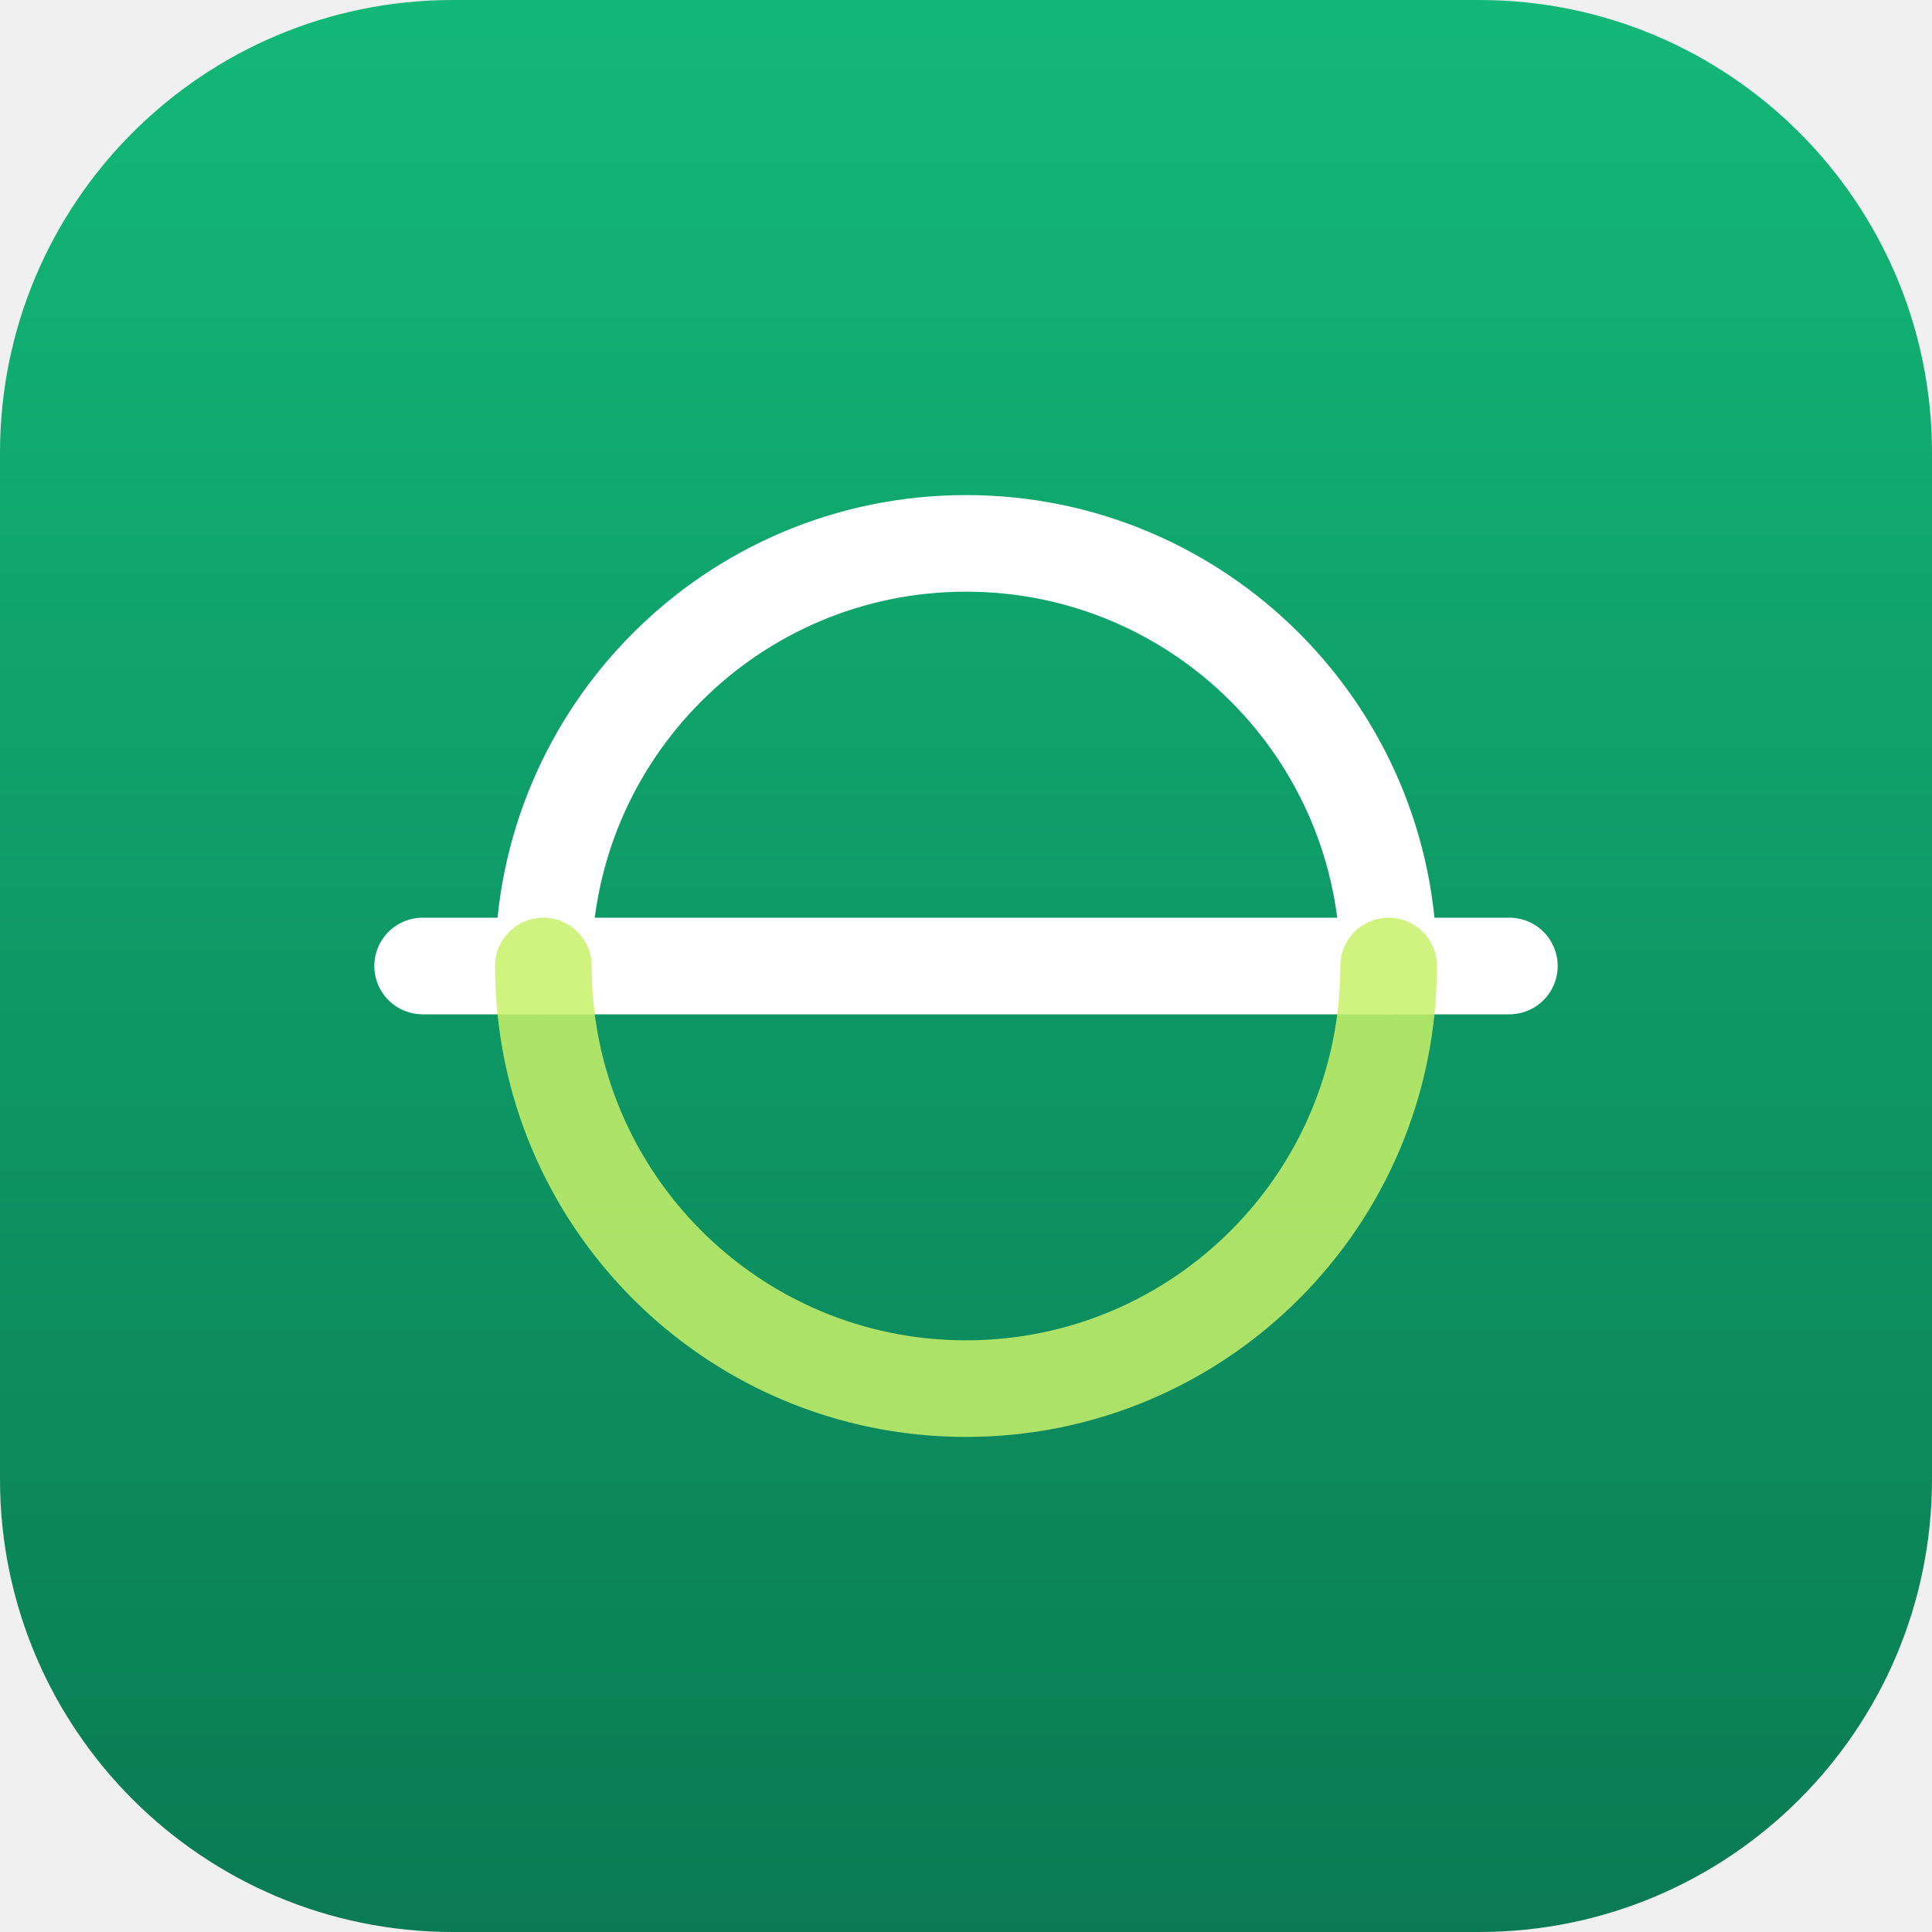
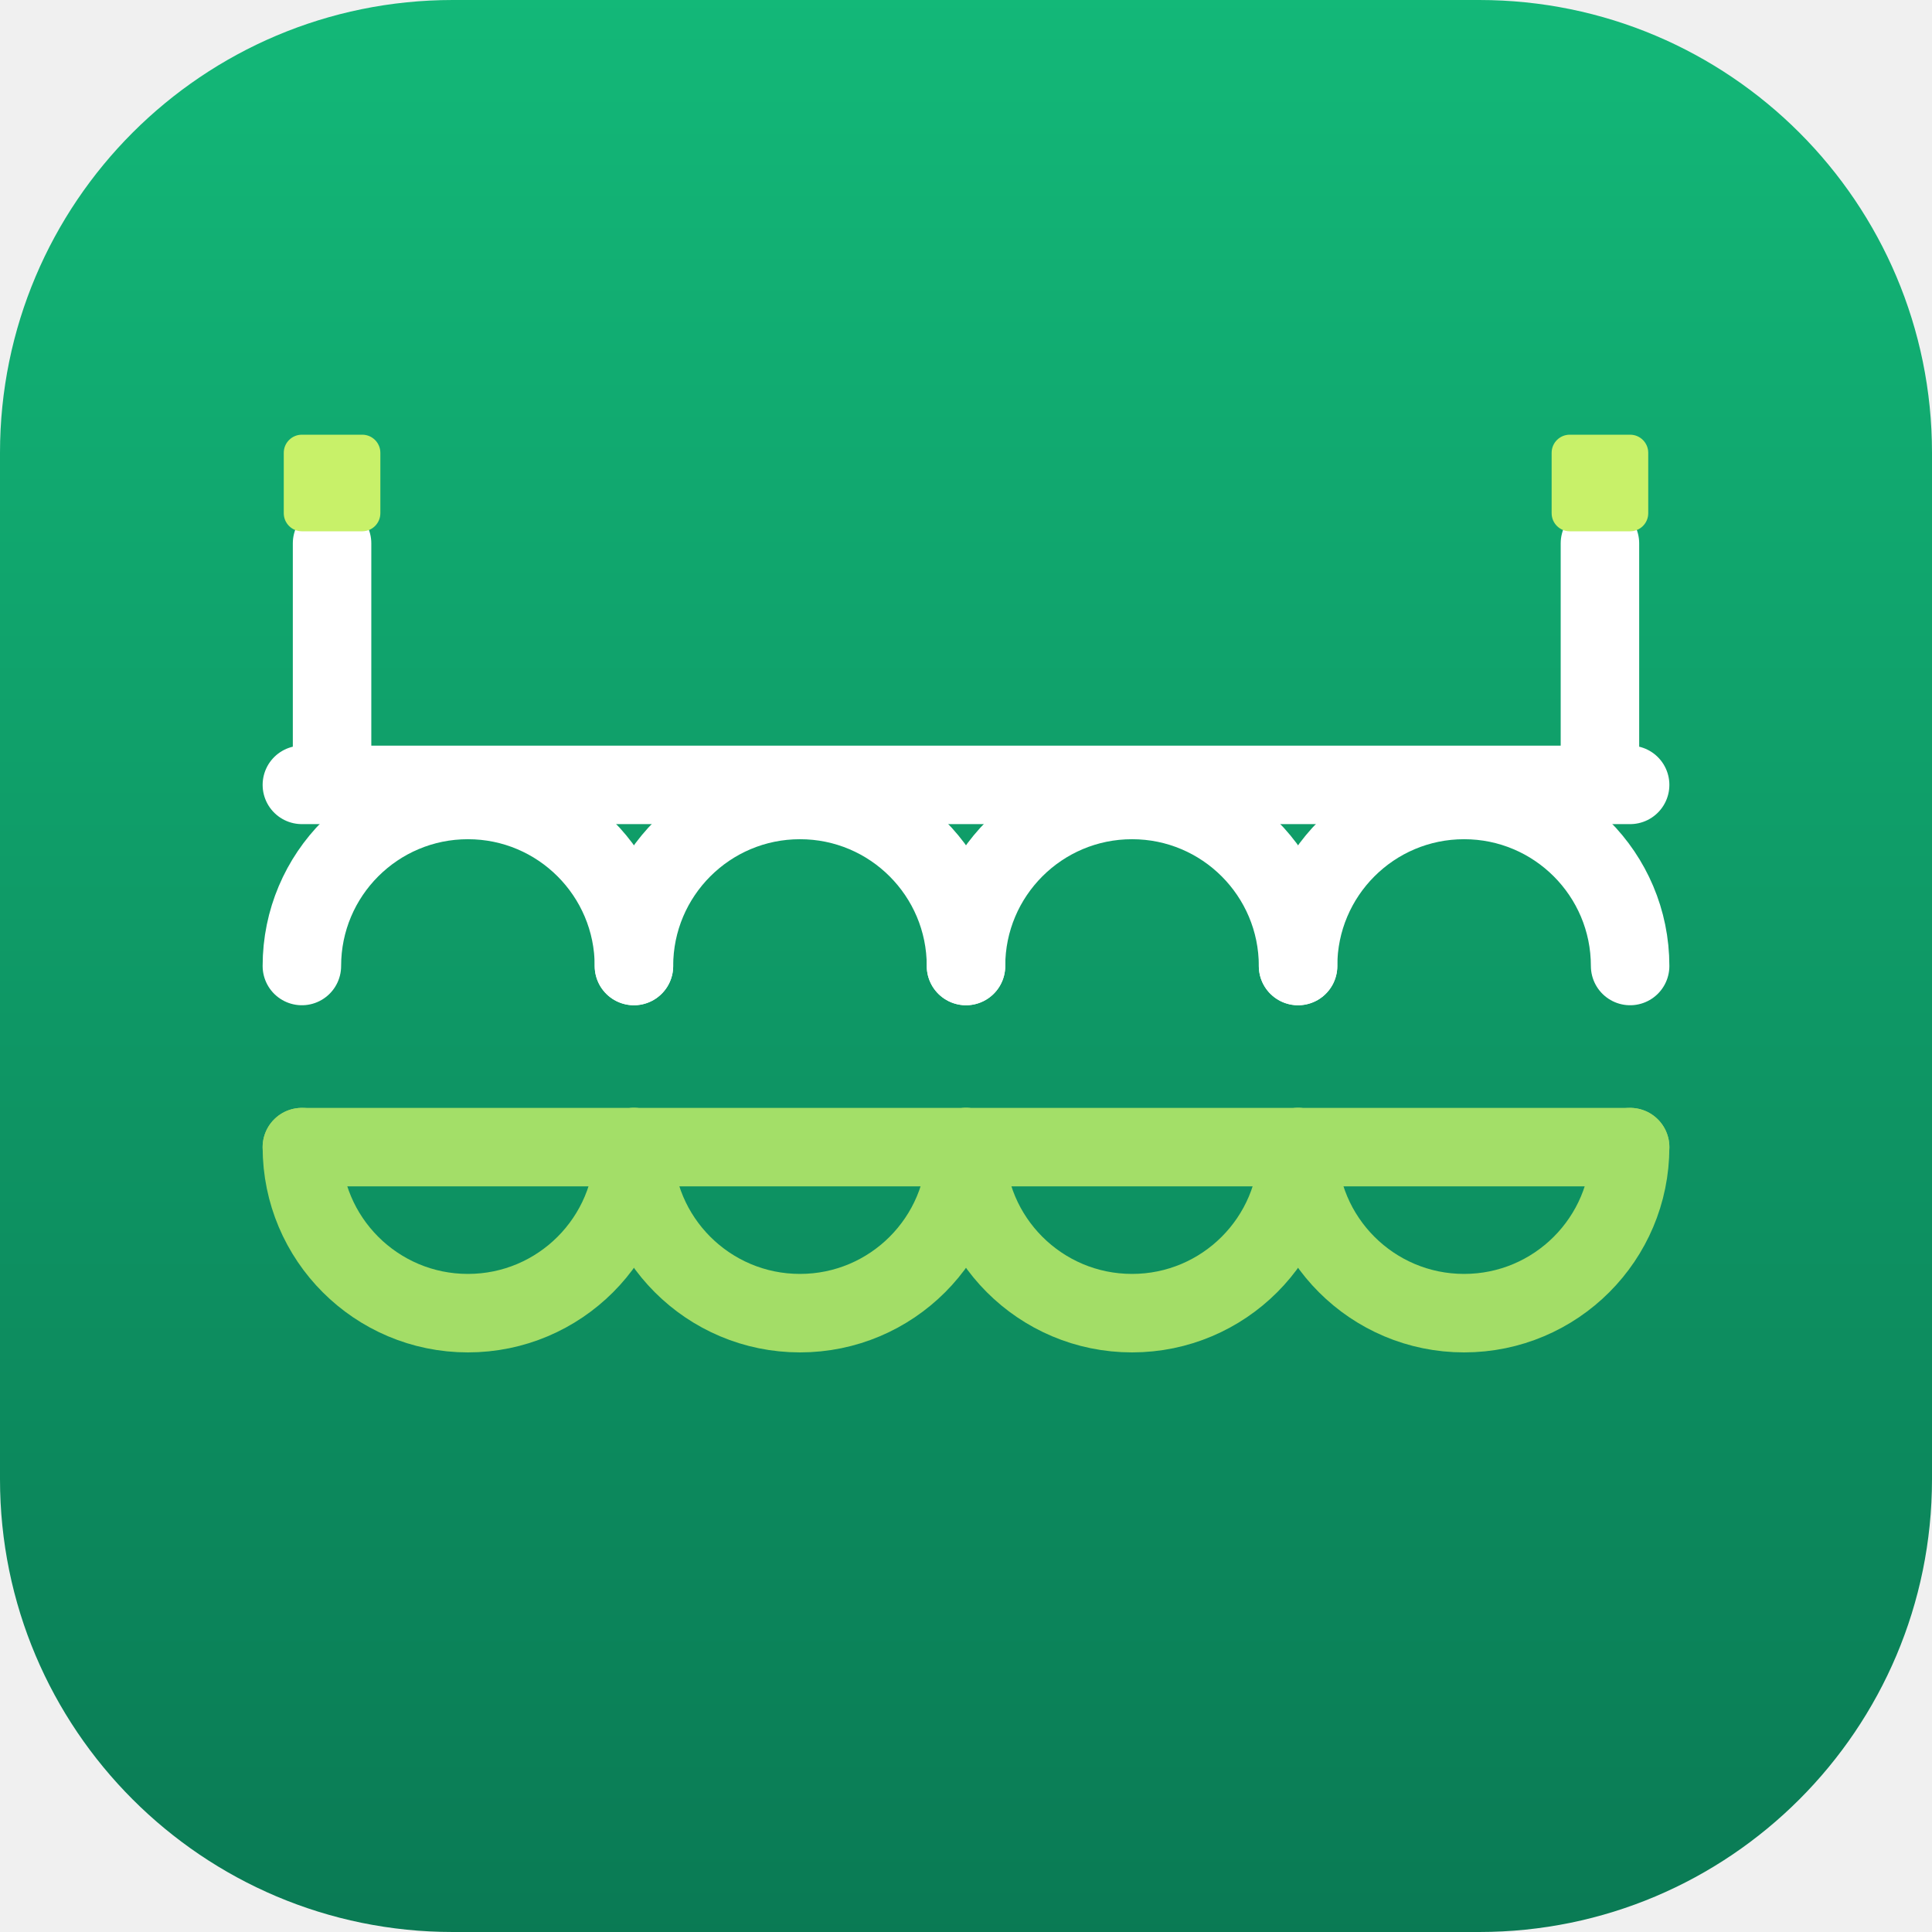
<svg xmlns="http://www.w3.org/2000/svg" viewBox="0 0 64 64" width="64" height="64" role="img" aria-label="Ebrostay">
  <defs>
    <linearGradient id="g4" x1="0" y1="0" x2="0" y2="1">
      <stop offset="0" stop-color="#13b878" />
      <stop offset="1" stop-color="#0a7a54" />
    </linearGradient>
  </defs>
  <rect width="64" height="64" rx="15" fill="url(#g4)" />
-   <line x1="14" y1="32" x2="50" y2="32" stroke="#ffffff" stroke-width="3.2" stroke-linecap="round" />
-   <path d="M18 32 A14 14 0 0 1 46 32" fill="none" stroke="#ffffff" stroke-width="3.2" stroke-linecap="round" />
-   <path d="M18 32 A14 14 0 0 0 46 32" fill="none" stroke="#c8f169" stroke-width="3.2" stroke-linecap="round" opacity="0.85" />
+   <g fill="none" stroke="#ffffff" stroke-width="2.6" stroke-linecap="round" stroke-linejoin="round">
+     <path d="M11 26 V18" />
+     <path d="M53 26 V18" />
+     <path d="M10 26 H54" />
+     <path d="M10 32 A5.5 5.5 0 0 1 21 32" />
+     <path d="M21 32 A5.5 5.5 0 0 1 32 32" />
+     <path d="M32 32 A5.5 5.5 0 0 1 43 32" />
+     <path d="M43 32 A5.5 5.5 0 0 1 54 32" />
+   </g>
+   <rect x="9.4" y="14.4" width="3.2" height="3.2" rx="0.6" fill="#c8f169" />
+   <rect x="51.4" y="14.4" width="3.2" height="3.2" rx="0.6" fill="#c8f169" />
+   <g fill="none" stroke="#c8f169" stroke-width="2.6" stroke-linecap="round" stroke-linejoin="round" opacity="0.8">
+     <path d="M10 38 H54" />
+     <path d="M10 38 A5.5 5.5 0 0 0 21 38" />
+     <path d="M21 38 A5.5 5.5 0 0 0 32 38" />
+     <path d="M32 38 A5.5 5.5 0 0 0 43 38" />
+     <path d="M43 38 A5.5 5.5 0 0 0 54 38" />
+   </g>
</svg>
